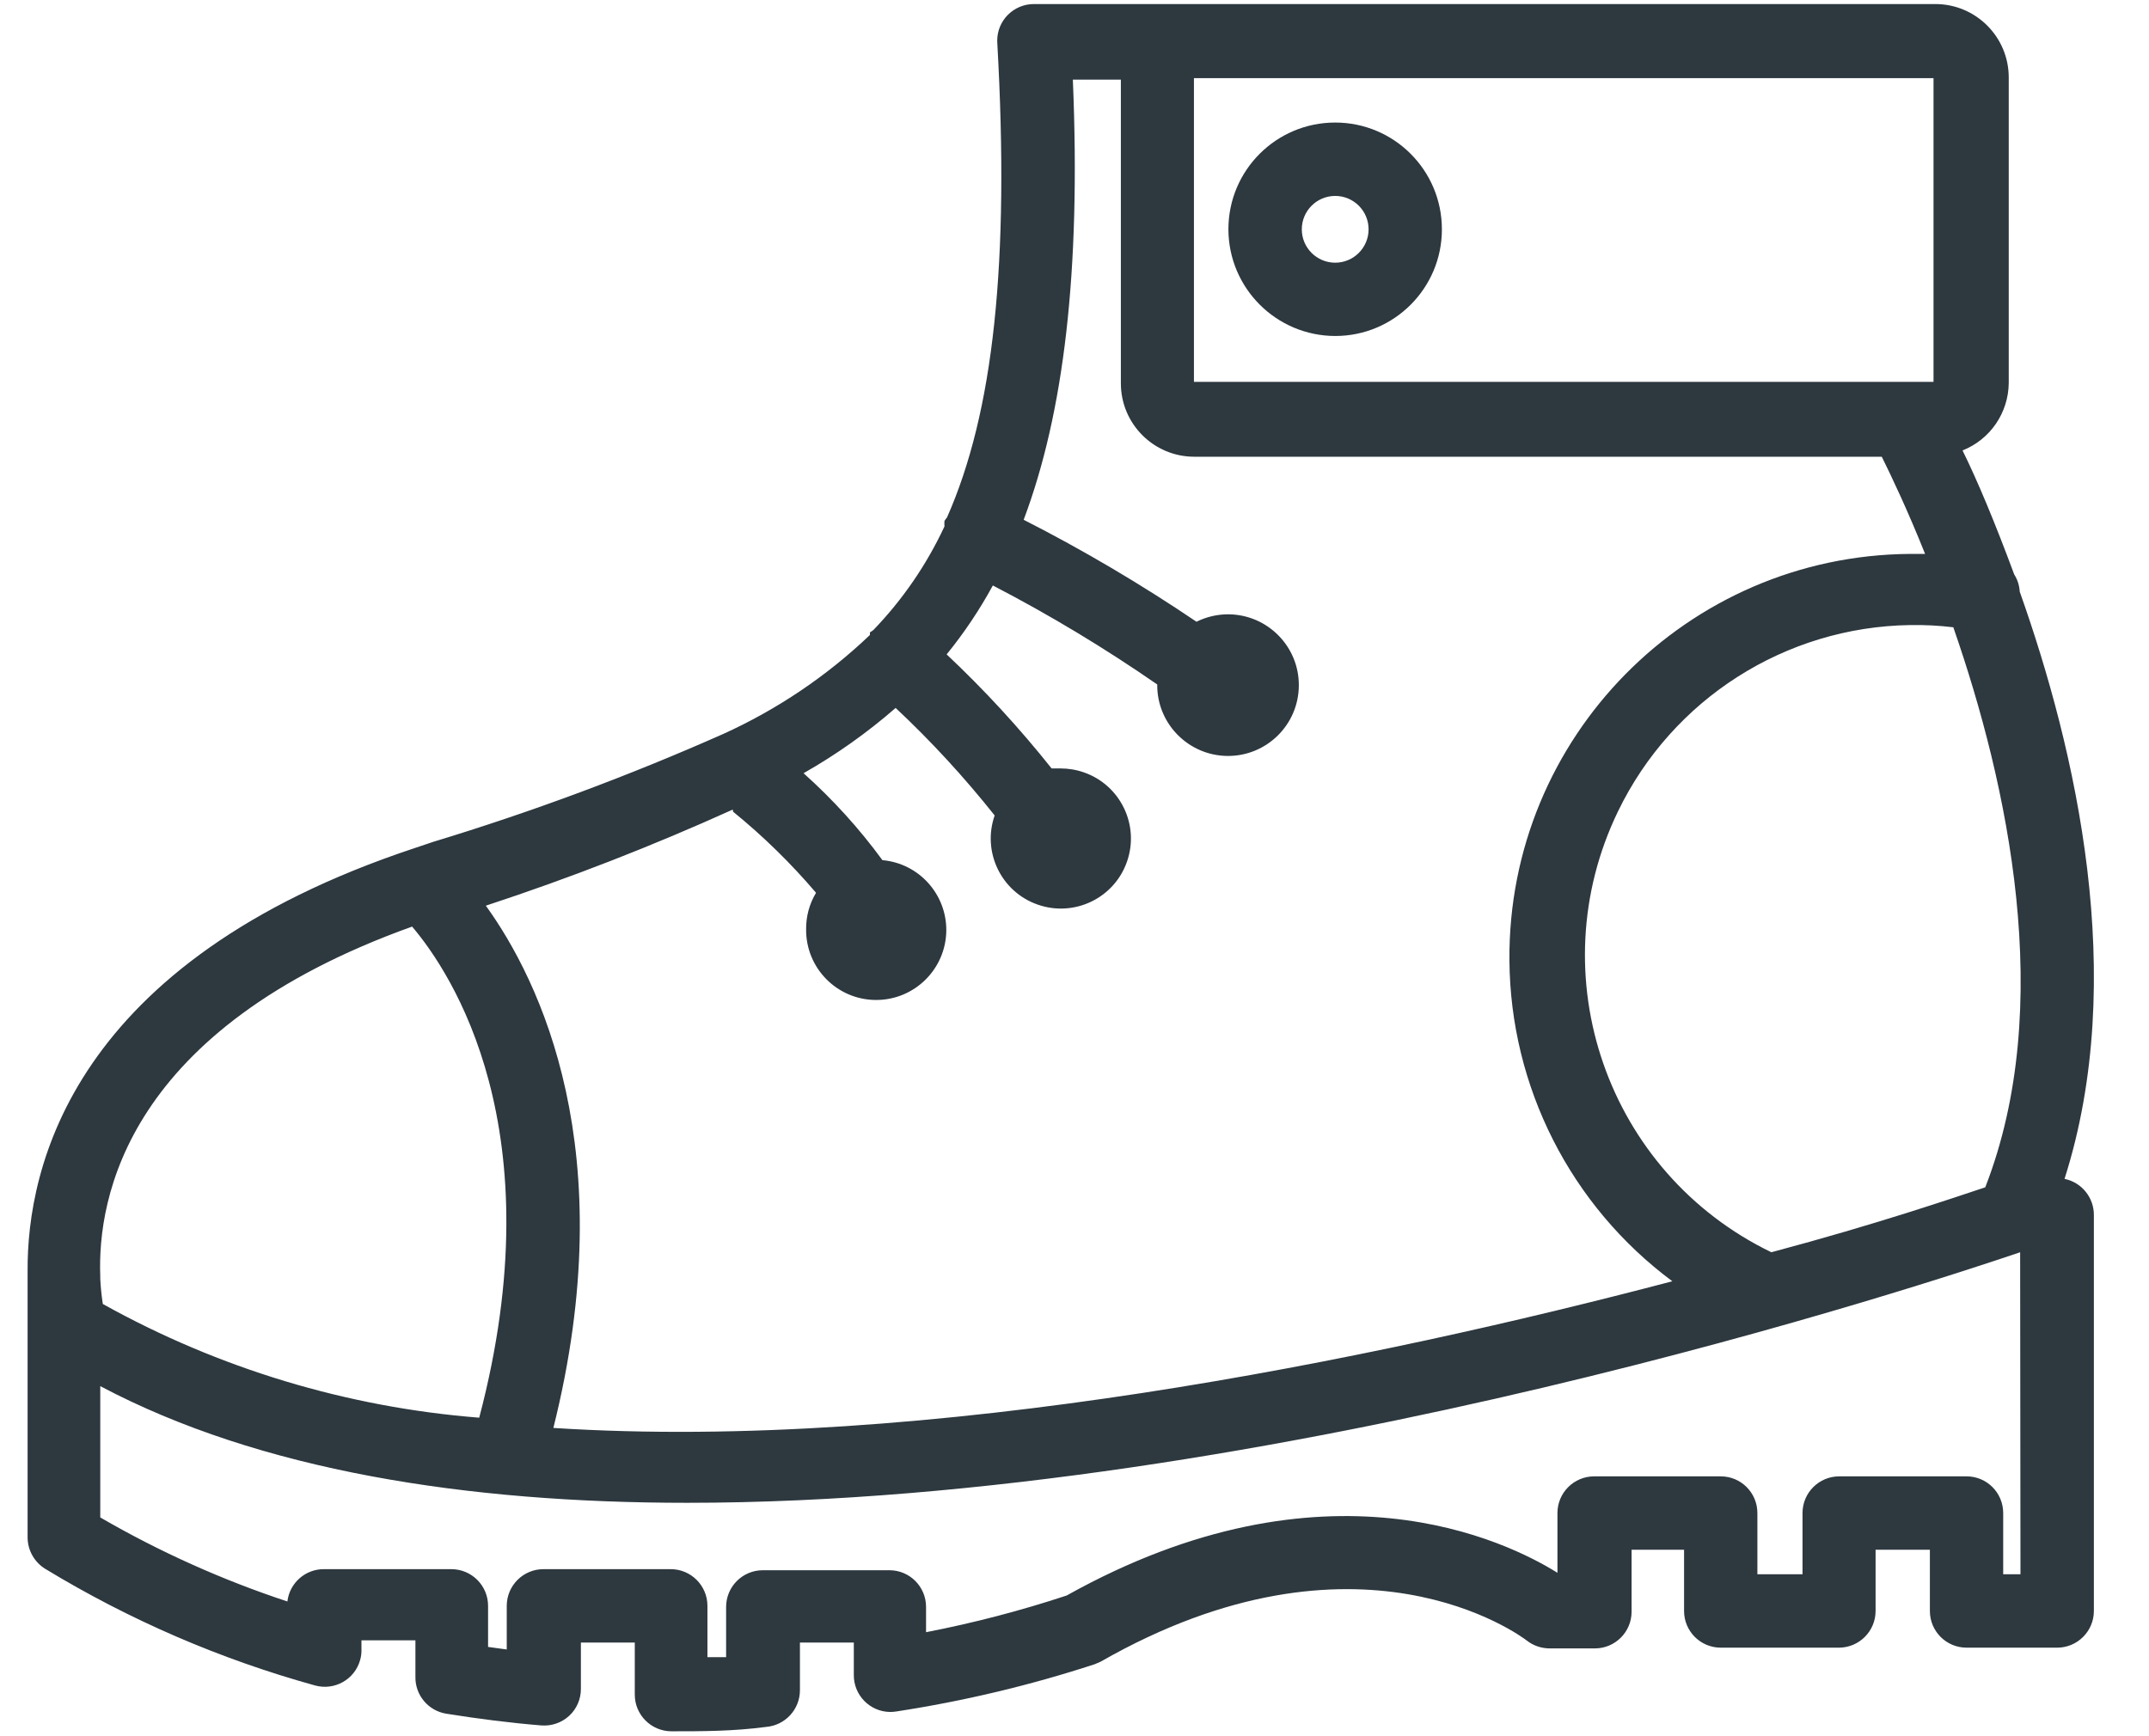
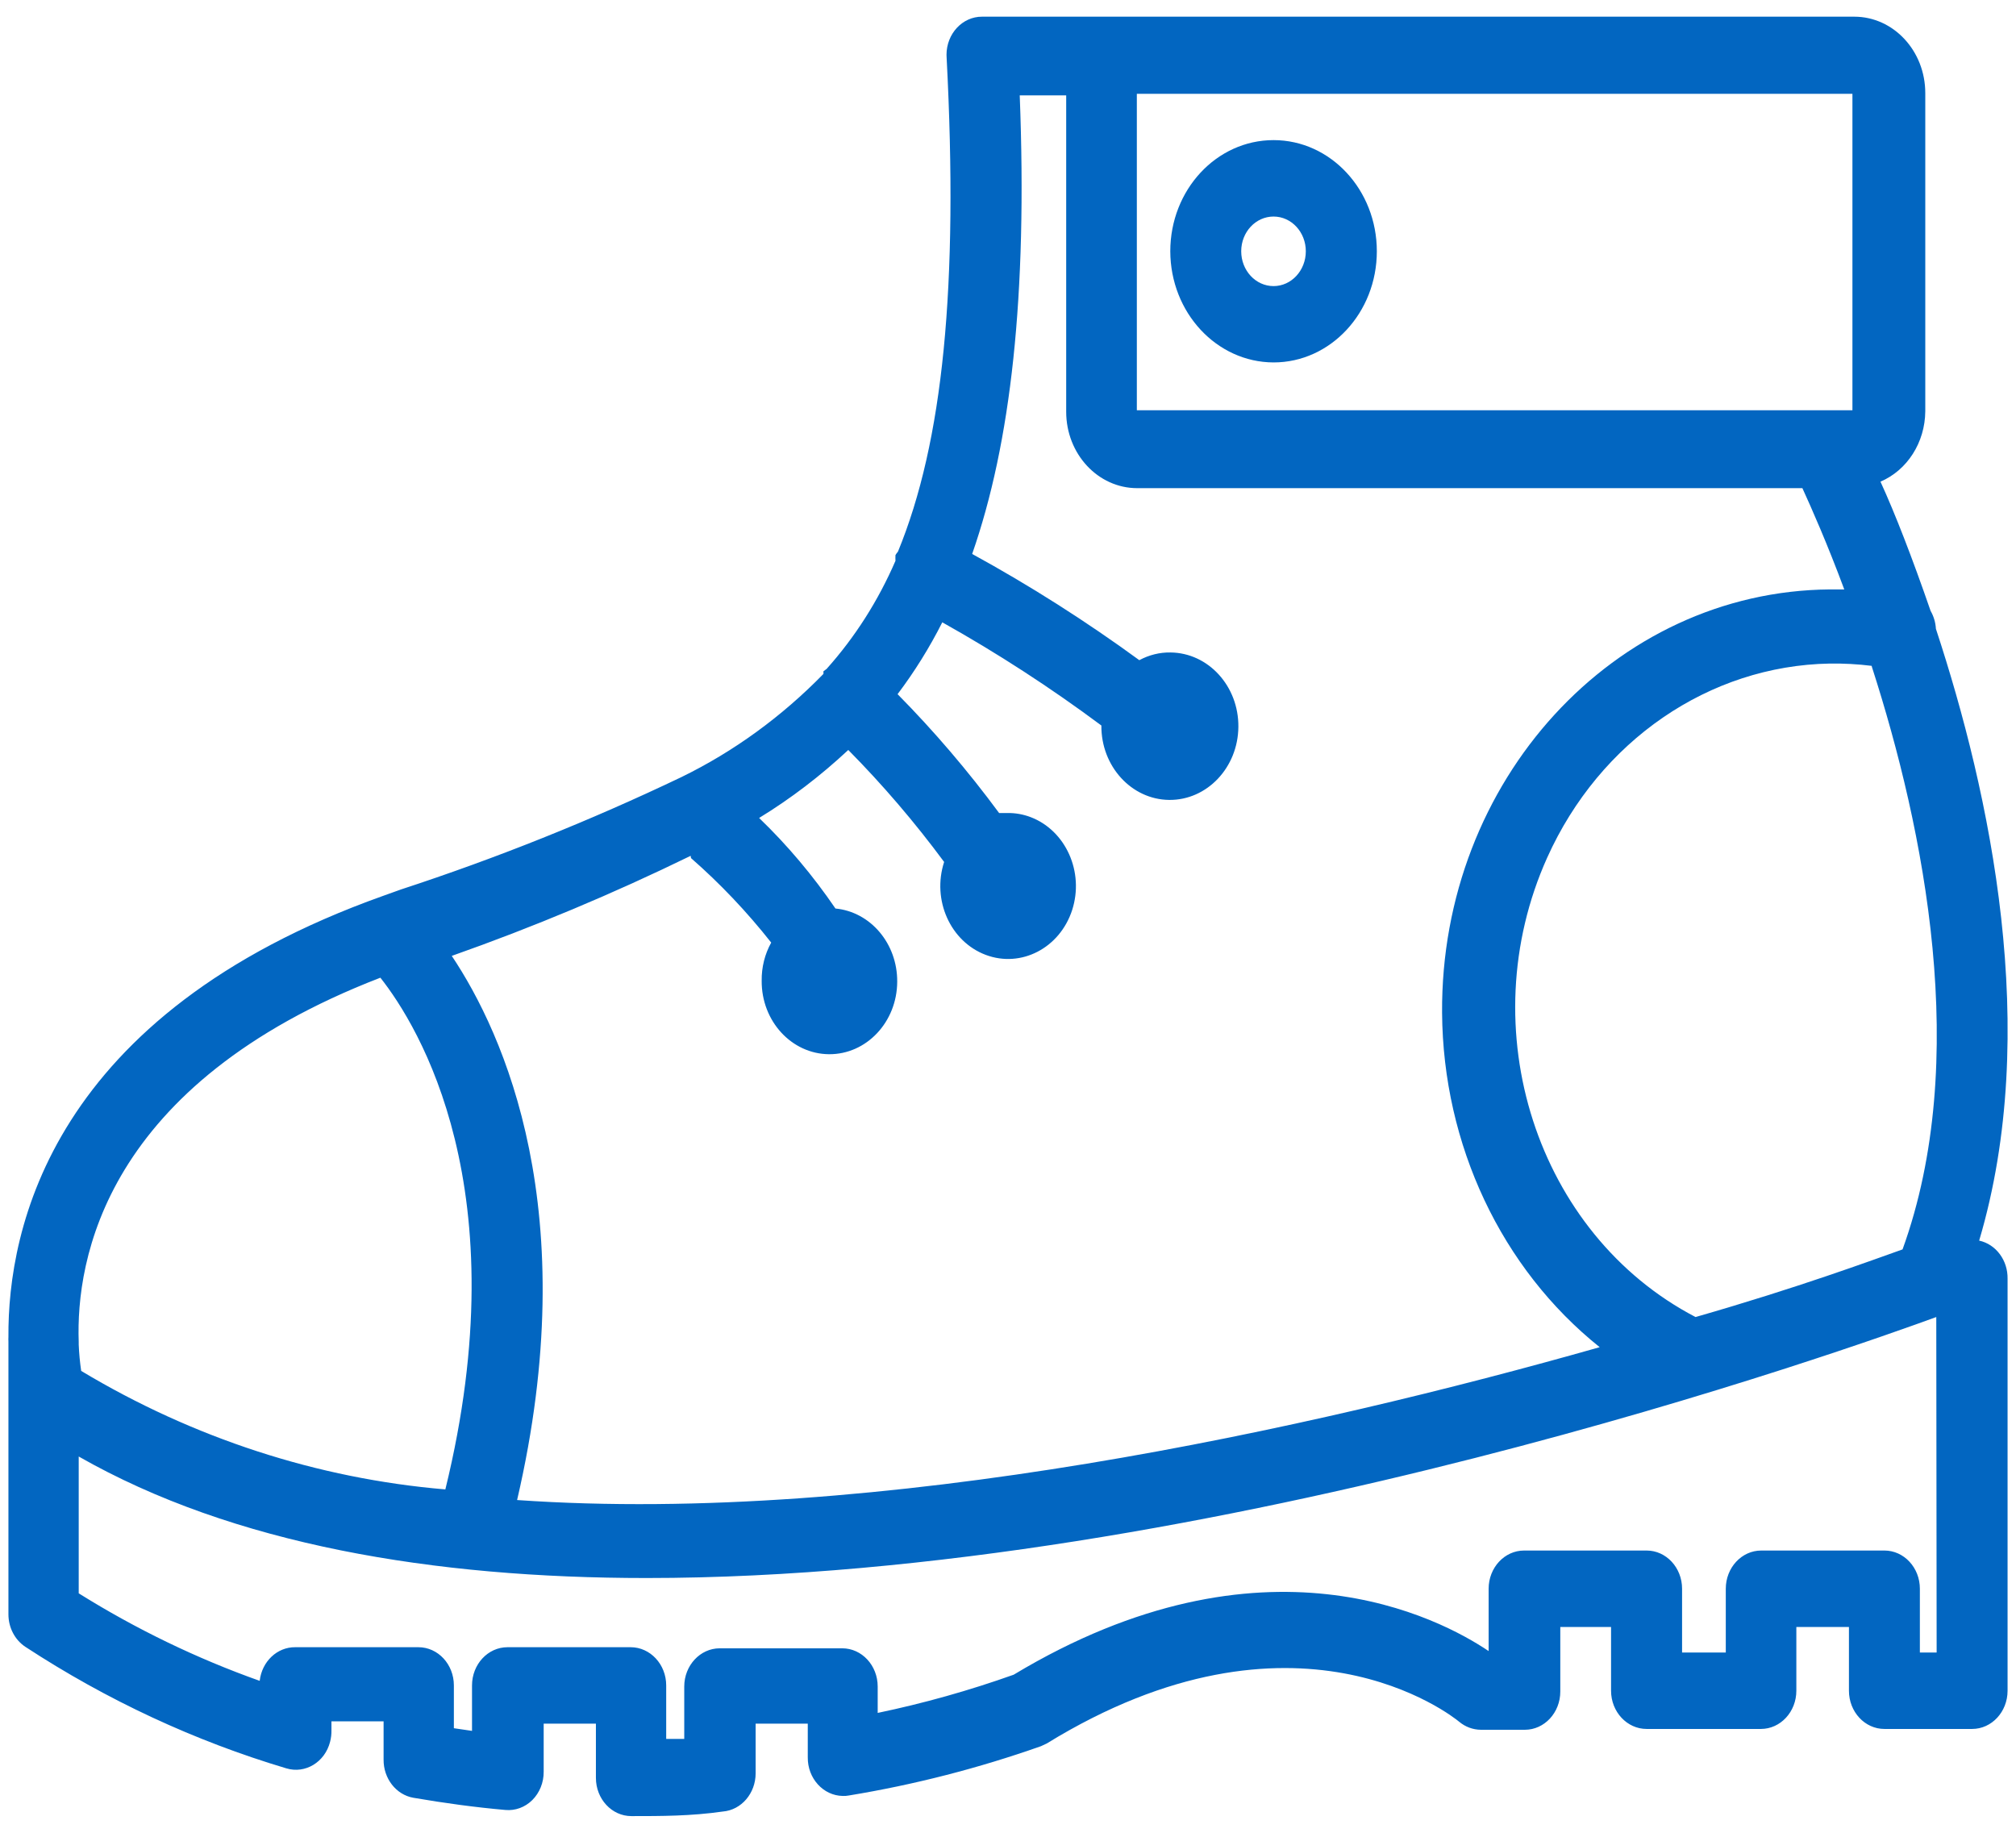
- <svg xmlns="http://www.w3.org/2000/svg" width="26" height="21" viewBox="0 0 26 21" fill="none">
-   <path d="M24.978 14.266C25.754 11.834 25.115 9.073 24.436 7.16C24.432 7.086 24.409 7.014 24.369 6.951C24.139 6.33 23.926 5.82 23.744 5.451C24.079 5.318 24.3 4.995 24.303 4.634V0.937C24.303 0.447 23.905 0.049 23.415 0.049H12.509C12.264 0.049 12.065 0.247 12.065 0.492C12.065 0.502 12.065 0.511 12.066 0.52C12.216 3.183 12.021 4.99 11.457 6.263C11.446 6.276 11.436 6.289 11.427 6.303C11.425 6.325 11.425 6.348 11.427 6.37C11.211 6.834 10.92 7.258 10.565 7.626L10.525 7.653C10.525 7.653 10.525 7.653 10.525 7.684C10.005 8.18 9.405 8.585 8.75 8.882C7.609 9.388 6.438 9.824 5.243 10.187L5.017 10.263C0.867 11.639 0.325 14.133 0.334 15.385C0.333 15.402 0.333 15.42 0.334 15.438V18.607C0.335 18.761 0.416 18.904 0.547 18.985C1.564 19.603 2.662 20.078 3.81 20.396C4.046 20.462 4.291 20.325 4.357 20.089C4.37 20.044 4.375 19.998 4.373 19.952V19.85H5.026V20.294C5.023 20.514 5.182 20.703 5.399 20.738C5.785 20.8 6.171 20.849 6.548 20.88C6.672 20.89 6.794 20.848 6.886 20.764C6.977 20.68 7.029 20.561 7.028 20.436V19.877H7.68V20.507C7.68 20.752 7.879 20.951 8.124 20.951C8.497 20.951 8.87 20.951 9.269 20.898C9.5 20.879 9.678 20.686 9.678 20.454V19.877H10.33V20.267C10.327 20.512 10.523 20.714 10.768 20.717C10.794 20.717 10.82 20.715 10.845 20.711C11.66 20.586 12.463 20.395 13.246 20.139L13.317 20.108C16.424 18.332 18.395 19.792 18.475 19.855C18.552 19.915 18.648 19.947 18.746 19.948H19.296C19.541 19.948 19.74 19.749 19.74 19.504V18.754H20.375V19.495C20.375 19.74 20.573 19.939 20.819 19.939H22.248C22.493 19.939 22.692 19.74 22.692 19.495V18.754H23.349V19.495C23.349 19.74 23.547 19.939 23.793 19.939H24.889C25.134 19.939 25.333 19.74 25.333 19.495V14.71C25.337 14.496 25.188 14.309 24.978 14.266ZM14.445 0.946H23.393V4.621H14.445V0.946ZM8.865 9.797L8.87 9.823C9.234 10.119 9.569 10.447 9.873 10.804C9.792 10.938 9.751 11.092 9.753 11.248C9.75 11.716 10.127 12.098 10.595 12.101C11.063 12.104 11.445 11.727 11.449 11.259C11.451 10.818 11.116 10.448 10.676 10.409C10.396 10.026 10.076 9.674 9.722 9.357C10.119 9.131 10.492 8.867 10.836 8.567C11.267 8.971 11.667 9.406 12.034 9.868C11.88 10.31 12.113 10.793 12.555 10.947C12.997 11.102 13.481 10.869 13.635 10.427C13.79 9.985 13.556 9.501 13.114 9.347C13.023 9.315 12.926 9.299 12.829 9.299H12.723C12.333 8.809 11.909 8.348 11.453 7.919C11.665 7.659 11.852 7.379 12.012 7.085C12.7 7.442 13.364 7.842 14.001 8.283C13.996 8.756 14.377 9.143 14.85 9.148C15.323 9.152 15.71 8.772 15.714 8.299C15.719 7.826 15.338 7.439 14.865 7.434C14.73 7.433 14.597 7.464 14.476 7.524C13.805 7.07 13.107 6.658 12.385 6.29C12.869 5.003 13.078 3.294 12.98 0.964H13.561V4.639C13.561 5.129 13.959 5.527 14.449 5.527H22.767C22.883 5.762 23.078 6.17 23.291 6.703H23.109C20.413 6.722 18.242 8.924 18.262 11.62C18.273 13.153 19.003 14.591 20.233 15.505C16.642 16.45 11.24 17.573 6.695 17.28C7.534 13.929 6.531 11.865 5.878 10.96C6.894 10.626 7.891 10.238 8.865 9.797ZM4.986 11.213C5.465 11.776 6.717 13.671 5.798 17.156C4.199 17.03 2.646 16.561 1.244 15.78C1.228 15.678 1.218 15.576 1.213 15.473V15.443C1.178 14.497 1.533 12.451 4.986 11.213ZM24.236 19.051V18.31C24.236 18.065 24.038 17.866 23.793 17.866H22.252C22.007 17.866 21.808 18.065 21.808 18.31V19.051H21.262V18.31C21.262 18.065 21.064 17.866 20.819 17.866H19.287C19.042 17.866 18.843 18.065 18.843 18.31V19.033C18.24 18.656 16.034 17.56 12.905 19.308C12.348 19.492 11.78 19.64 11.204 19.752V19.446C11.204 19.201 11.006 19.002 10.761 19.002H9.229C8.984 19.002 8.785 19.201 8.785 19.446V20.054H8.559V19.433C8.559 19.188 8.36 18.989 8.115 18.989H6.575C6.33 18.989 6.131 19.188 6.131 19.433V19.961L5.905 19.93V19.433C5.905 19.188 5.706 18.989 5.461 18.989H3.921C3.695 18.987 3.504 19.155 3.477 19.38C2.689 19.12 1.93 18.779 1.213 18.363V16.774C3.148 17.799 5.652 18.186 8.315 18.186C15.39 18.186 23.486 15.478 24.441 15.154L24.445 19.051H24.236ZM24.019 14.368C23.642 14.493 22.714 14.812 21.431 15.154C19.445 14.193 18.614 11.804 19.576 9.818C20.233 8.459 21.6 7.587 23.109 7.564C23.284 7.561 23.459 7.57 23.633 7.591L23.637 7.604C24.29 9.486 24.875 12.171 24.019 14.368Z" fill="#2D383F" />
-   <path d="M16.154 1.483C15.44 1.483 14.862 2.061 14.862 2.775C14.864 3.487 15.441 4.064 16.154 4.066C16.867 4.066 17.445 3.488 17.445 2.775C17.445 2.061 16.867 1.483 16.154 1.483ZM16.154 3.179C15.931 3.179 15.75 2.998 15.75 2.775C15.75 2.552 15.931 2.371 16.154 2.371C16.377 2.371 16.558 2.552 16.558 2.775C16.558 2.998 16.377 3.179 16.154 3.179Z" fill="#2D383F" />
+ <svg xmlns="http://www.w3.org/2000/svg" width="22" height="20" viewBox="0 0 22 20" fill="none">
+   <path d="M21.598 13.538C22.276 11.253 21.718 8.659 21.126 6.862C21.122 6.792 21.102 6.725 21.068 6.666C20.866 6.082 20.68 5.603 20.521 5.256C20.814 5.131 21.007 4.828 21.01 4.489V1.016C21.01 0.555 20.663 0.182 20.235 0.182H10.717C10.503 0.181 10.329 0.368 10.329 0.598C10.329 0.607 10.329 0.615 10.33 0.624C10.461 3.126 10.291 4.823 9.799 6.02C9.789 6.031 9.78 6.044 9.772 6.057C9.771 6.078 9.771 6.099 9.772 6.12C9.584 6.555 9.33 6.954 9.02 7.3L8.986 7.325C8.986 7.325 8.986 7.325 8.986 7.354C8.531 7.82 8.008 8.201 7.436 8.48C6.44 8.956 5.418 9.365 4.376 9.706L4.178 9.777C0.556 11.069 0.084 13.413 0.092 14.589C0.091 14.605 0.091 14.622 0.092 14.639V17.616C0.092 17.761 0.162 17.895 0.277 17.971C1.165 18.552 2.123 18.998 3.125 19.297C3.331 19.359 3.545 19.23 3.602 19.008C3.613 18.966 3.618 18.923 3.617 18.88V18.784H4.186V19.201C4.184 19.407 4.322 19.585 4.511 19.618C4.848 19.676 5.185 19.722 5.515 19.751C5.623 19.761 5.729 19.722 5.809 19.643C5.889 19.563 5.934 19.451 5.933 19.334V18.809H6.503V19.401C6.503 19.631 6.676 19.818 6.89 19.818C7.215 19.818 7.541 19.818 7.889 19.768C8.091 19.751 8.246 19.569 8.246 19.351V18.809H8.815V19.176C8.812 19.406 8.984 19.595 9.197 19.598C9.22 19.599 9.242 19.597 9.264 19.593C9.976 19.476 10.677 19.296 11.36 19.055L11.422 19.026C14.134 17.358 15.854 18.73 15.923 18.788C15.991 18.845 16.074 18.875 16.16 18.876H16.64C16.854 18.876 17.027 18.689 17.027 18.459V17.754H17.581V18.45C17.581 18.68 17.755 18.867 17.969 18.867H19.216C19.43 18.867 19.603 18.68 19.603 18.45V17.754H20.177V18.45C20.177 18.68 20.35 18.867 20.564 18.867H21.521C21.735 18.867 21.908 18.68 21.908 18.45V13.955C21.912 13.754 21.782 13.578 21.598 13.538ZM12.406 1.024H20.215V4.477H12.406V1.024ZM7.537 9.339L7.541 9.364C7.858 9.641 8.151 9.95 8.416 10.286C8.346 10.411 8.31 10.556 8.312 10.703C8.309 11.142 8.638 11.501 9.047 11.504C9.455 11.507 9.789 11.153 9.791 10.713C9.794 10.298 9.501 9.951 9.117 9.914C8.872 9.555 8.593 9.223 8.284 8.926C8.631 8.714 8.956 8.465 9.257 8.184C9.632 8.563 9.982 8.972 10.303 9.406C10.168 9.821 10.371 10.275 10.757 10.42C11.143 10.565 11.565 10.346 11.7 9.931C11.834 9.516 11.631 9.062 11.245 8.916C11.165 8.886 11.081 8.871 10.996 8.872H10.903C10.563 8.411 10.193 7.978 9.795 7.575C9.98 7.33 10.143 7.068 10.283 6.791C10.883 7.127 11.463 7.503 12.019 7.917C12.015 8.361 12.347 8.725 12.759 8.729C13.172 8.733 13.51 8.376 13.514 7.932C13.518 7.487 13.186 7.124 12.773 7.12C12.655 7.118 12.539 7.147 12.433 7.204C11.848 6.777 11.239 6.39 10.609 6.045C11.031 4.835 11.213 3.23 11.128 1.041H11.635V4.493C11.635 4.954 11.982 5.327 12.41 5.327H19.669C19.77 5.548 19.94 5.932 20.126 6.432H19.968C17.614 6.451 15.72 8.519 15.737 11.052C15.747 12.492 16.384 13.843 17.457 14.701C14.324 15.59 9.609 16.645 5.643 16.369C6.375 13.221 5.499 11.282 4.93 10.431C5.817 10.118 6.687 9.754 7.537 9.339ZM4.151 10.669C4.57 11.199 5.662 12.979 4.86 16.253C3.464 16.135 2.109 15.694 0.886 14.96C0.872 14.865 0.863 14.769 0.859 14.672V14.643C0.828 13.755 1.137 11.832 4.151 10.669ZM20.951 18.033V17.337C20.951 17.107 20.778 16.92 20.564 16.92H19.22C19.006 16.92 18.833 17.107 18.833 17.337V18.033H18.356V17.337C18.356 17.107 18.183 16.92 17.969 16.92H16.632C16.418 16.92 16.245 17.107 16.245 17.337V18.017C15.718 17.662 13.793 16.632 11.062 18.275C10.576 18.448 10.081 18.587 9.578 18.692V18.404C9.578 18.174 9.405 17.987 9.191 17.987H7.854C7.641 17.987 7.467 18.174 7.467 18.404V18.976H7.27V18.392C7.27 18.162 7.096 17.975 6.882 17.975H5.538C5.324 17.975 5.151 18.162 5.151 18.392V18.888L4.953 18.859V18.392C4.953 18.162 4.78 17.975 4.566 17.975H3.222C3.024 17.973 2.858 18.131 2.834 18.342C2.147 18.098 1.485 17.778 0.859 17.387V15.894C2.547 16.857 4.732 17.22 7.056 17.22C13.231 17.22 20.297 14.676 21.13 14.372L21.134 18.033H20.951ZM20.762 13.634C20.432 13.751 19.623 14.051 18.503 14.372C16.77 13.469 16.045 11.225 16.884 9.359C17.458 8.083 18.651 7.264 19.968 7.241C20.12 7.239 20.273 7.247 20.425 7.266L20.428 7.279C20.998 9.047 21.509 11.57 20.762 13.634Z" fill="#0266C1" />
+   <path d="M13.898 1.529C13.275 1.529 12.771 2.072 12.771 2.742C12.773 3.411 13.276 3.953 13.898 3.955C14.52 3.955 15.025 3.412 15.025 2.742C15.025 2.072 14.52 1.529 13.898 1.529ZM13.898 3.122C13.703 3.122 13.545 2.952 13.545 2.742C13.545 2.532 13.703 2.363 13.898 2.363C14.092 2.363 14.25 2.532 14.25 2.742C14.25 2.952 14.092 3.122 13.898 3.122Z" fill="#0266C1" />
</svg>
